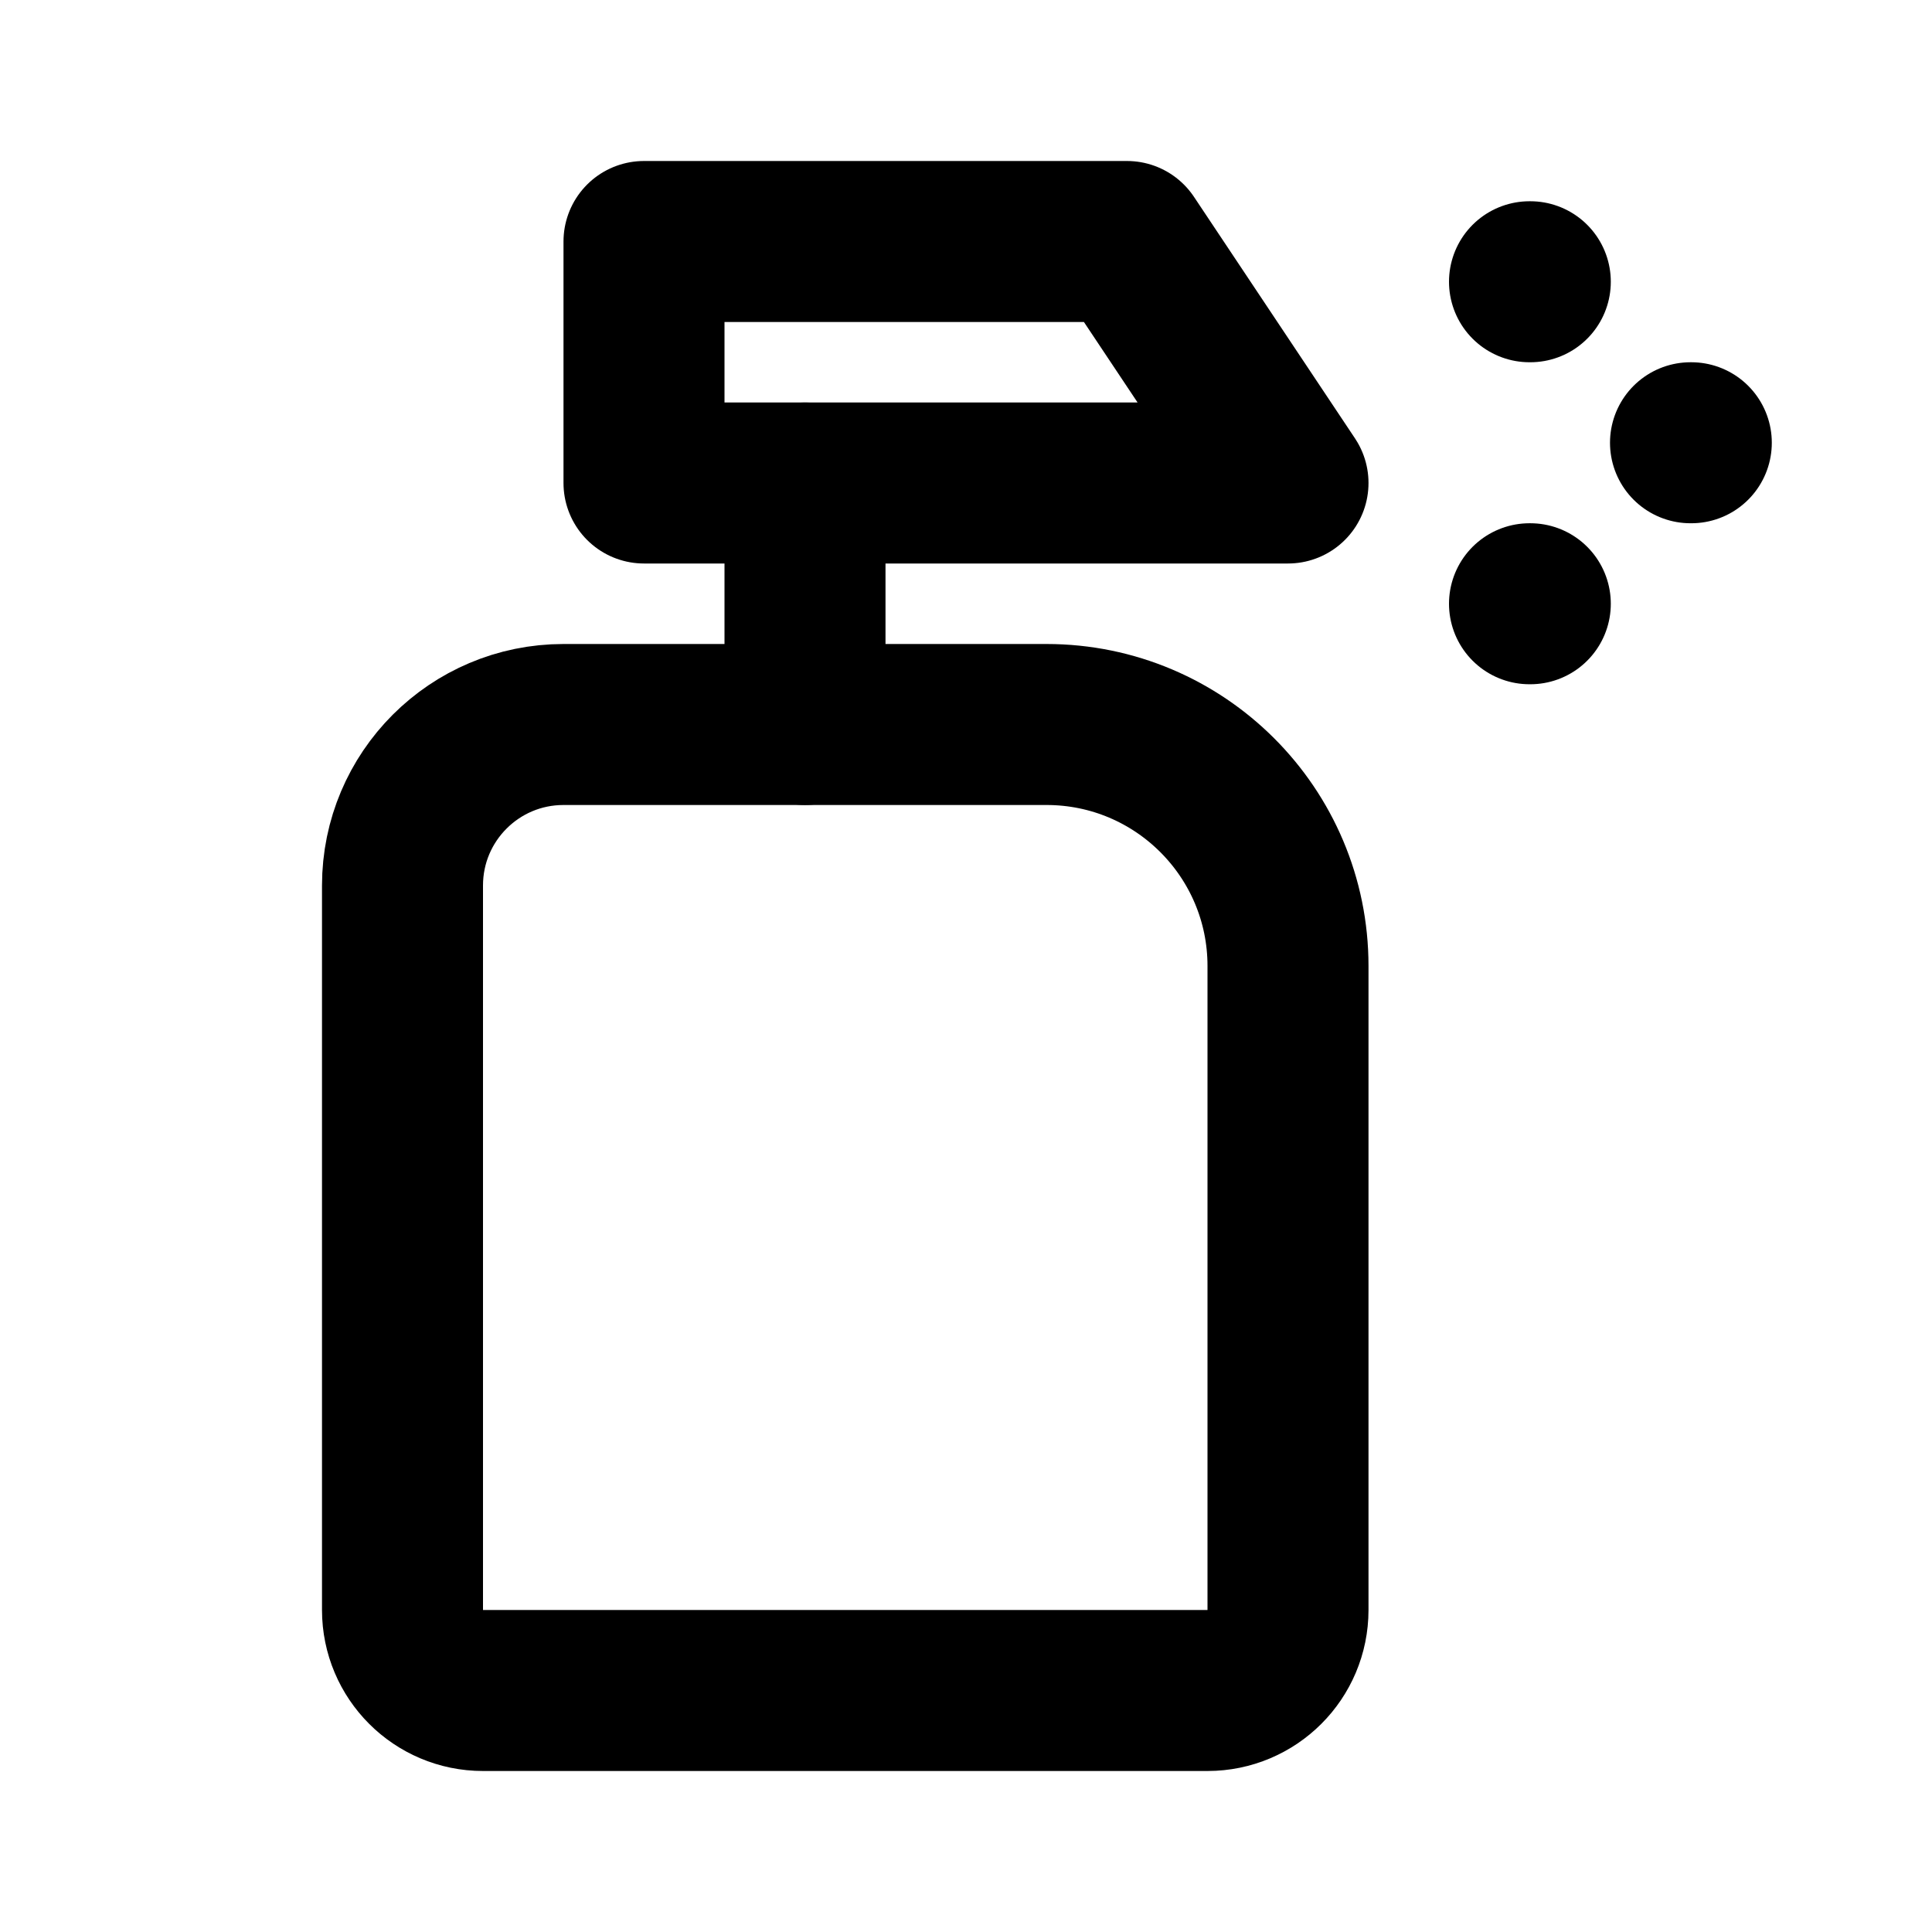
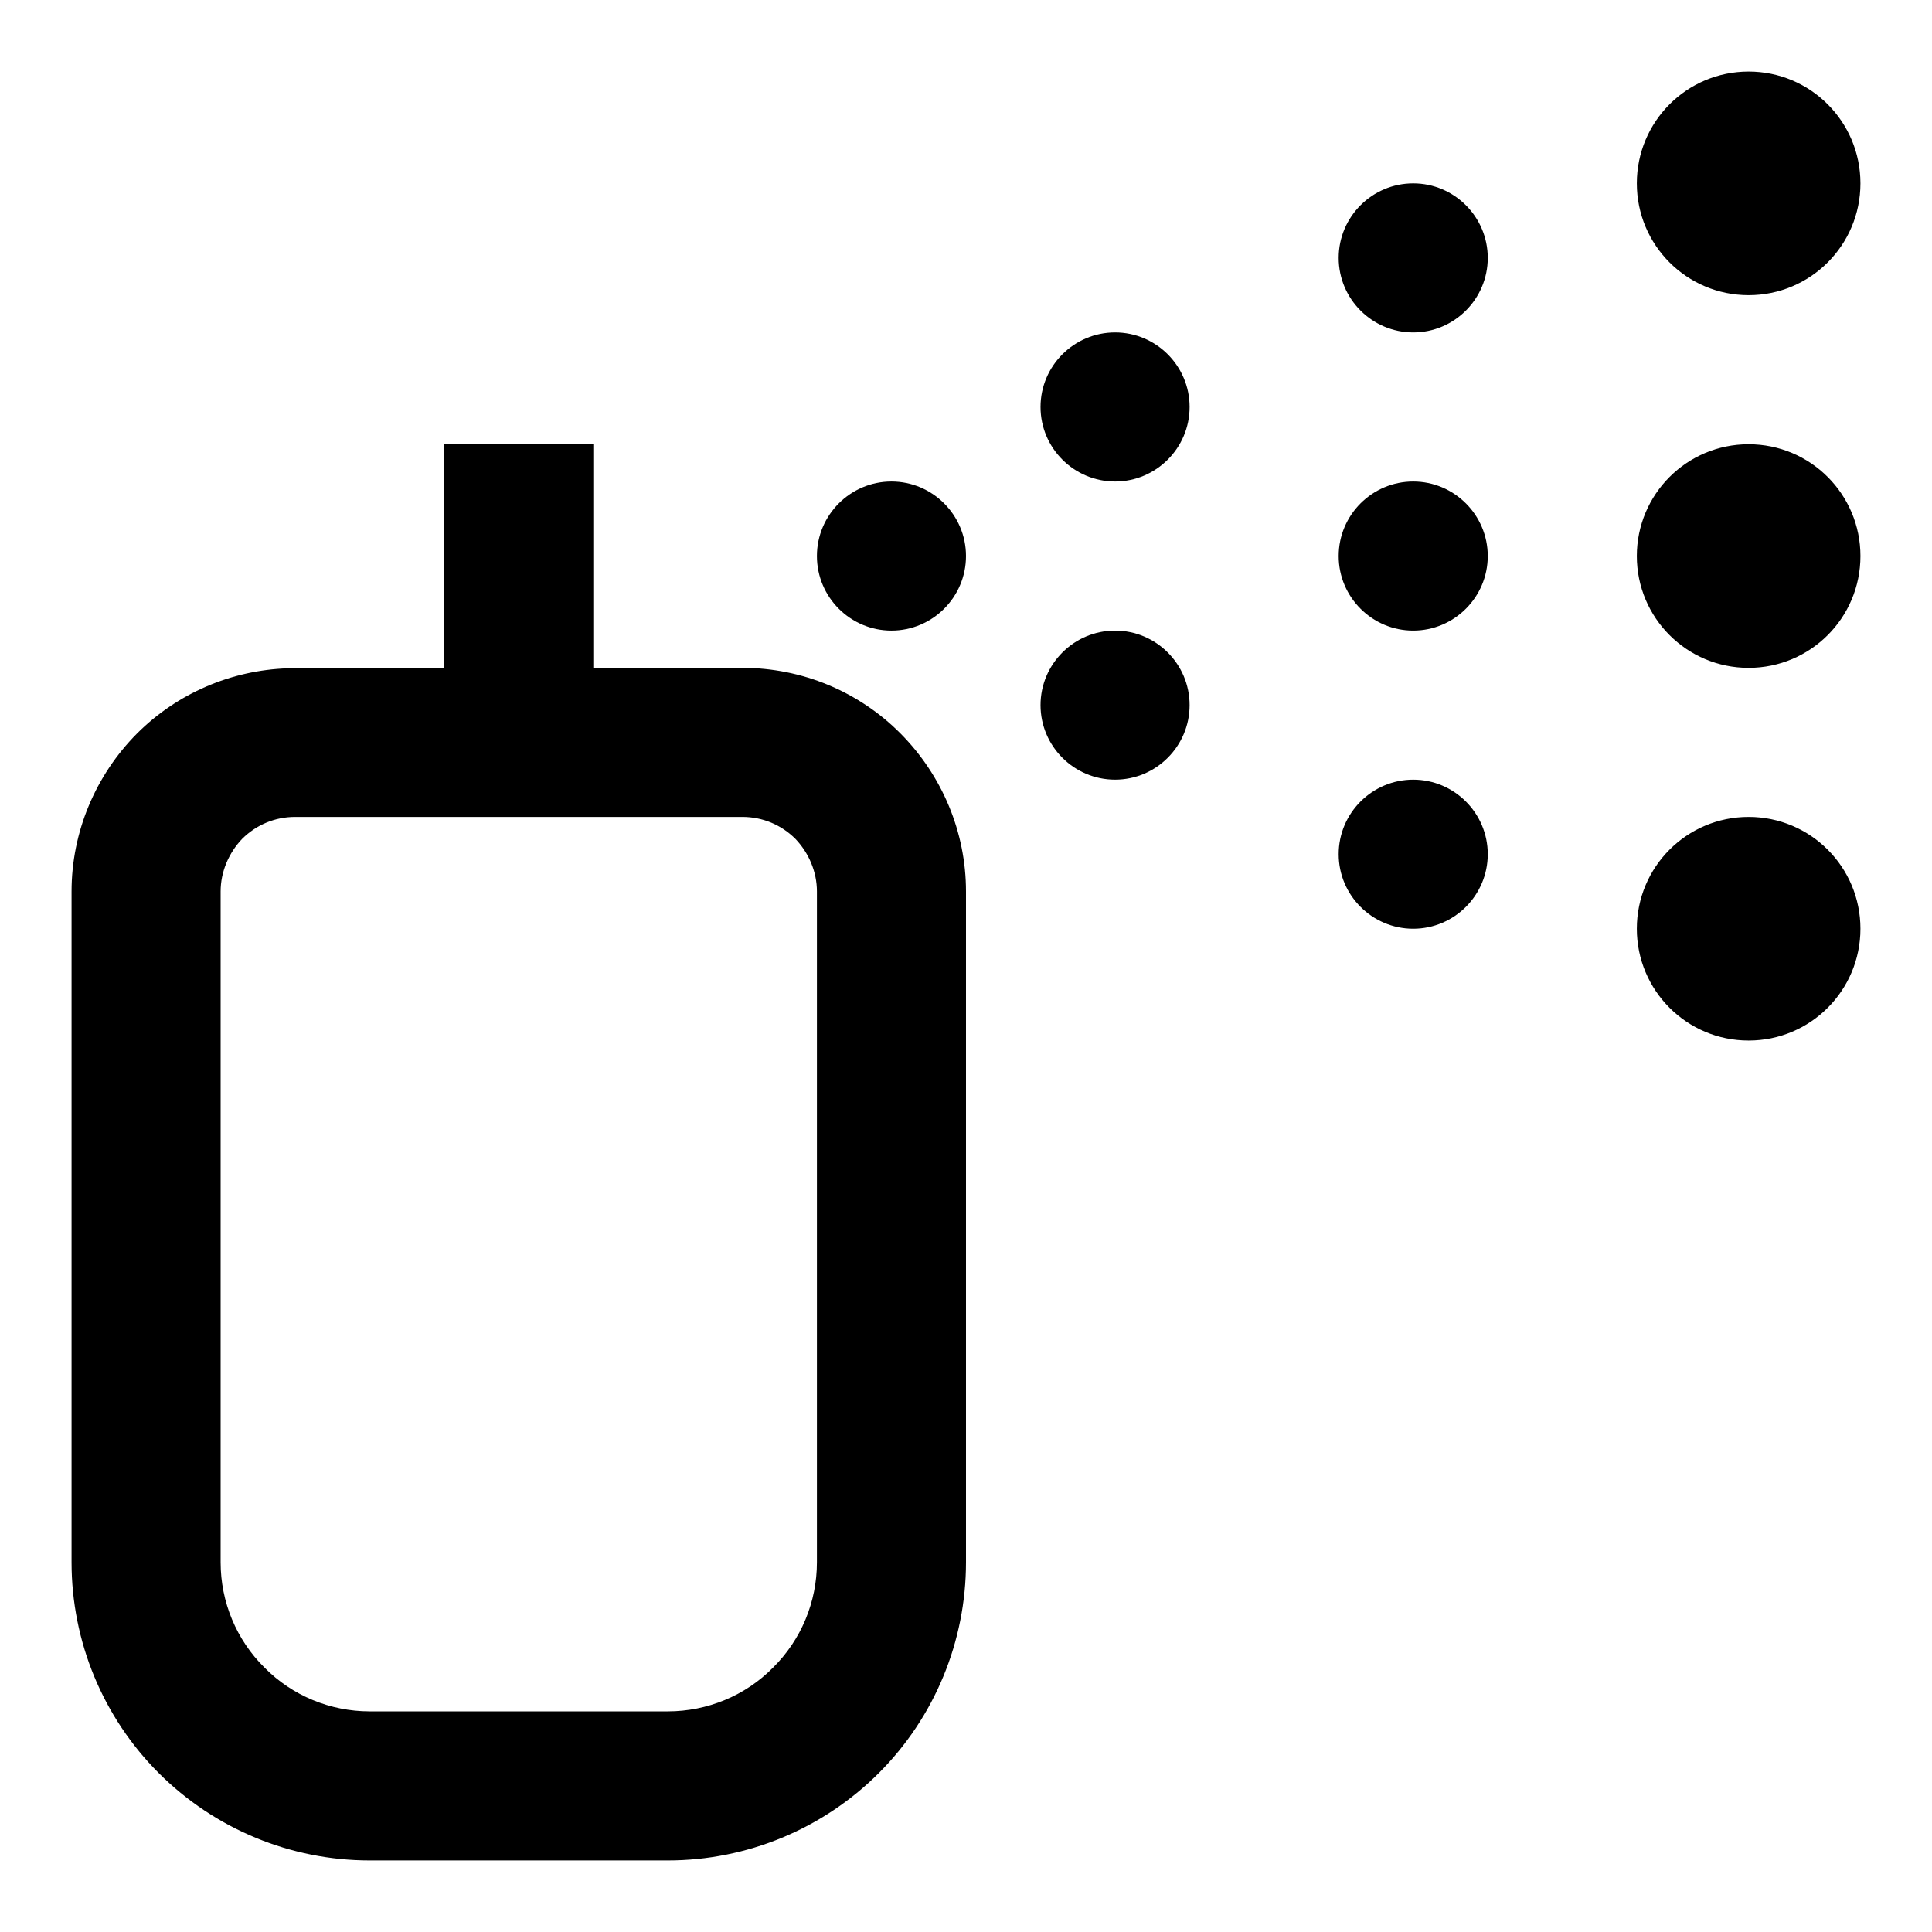
- <svg xmlns="http://www.w3.org/2000/svg" viewBox="0 0 24 24" fill="none" stroke="currentColor" stroke-width="2" stroke-linejoin="round" stroke-linecap="round">
-   <path d="M8 3h6l2 3H8z" />
-   <path d="M10 6v3" />
-   <path d="M7 9h6a3 3 0 0 1 3 3v8a1 1 0 0 1-1 1H6a1 1 0 0 1-1-1v-9a2 2 0 0 1 2-2z" />
-   <path d="M19 3.5h.01M21 5.5h.01M19 7.5h.01" />
+ <svg xmlns="http://www.w3.org/2000/svg" viewBox="1325.04 551.04 25.92 25.92" fill="currentColor">
+   <path d="M1348.5 555C1349.33 555 1350 554.328 1350 553.5C1350 552.672 1349.33 552 1348.5 552C1347.67 552 1347 552.672 1347 553.5C1347 554.328 1347.67 555 1348.5 555ZM1344 555.5C1344.55 555.5 1345 555.052 1345 554.5C1345 553.948 1344.55 553.5 1344 553.5C1343.45 553.5 1343 553.948 1343 554.5C1343 555.052 1343.45 555.5 1344 555.5ZM1341 556.5C1341 557.052 1340.55 557.5 1340 557.5C1339.45 557.5 1339 557.052 1339 556.5C1339 555.948 1339.45 555.5 1340 555.5C1340.55 555.5 1341 555.948 1341 556.5ZM1333 557H1331V560H1329C1328.96 560 1328.93 560.002 1328.9 560.006C1328.14 560.032 1327.42 560.341 1326.88 560.879C1326.32 561.442 1326 562.204 1326 563V572C1326 573.061 1326.42 574.078 1327.17 574.828C1327.92 575.578 1328.94 576 1330 576H1334C1335.06 576 1336.08 575.578 1336.83 574.828C1337.58 574.078 1338 573.061 1338 572V563C1338 562.204 1337.68 561.442 1337.12 560.879C1336.56 560.316 1335.8 560 1335 560H1333V557ZM1336 563C1336 562.735 1335.89 562.481 1335.71 562.293C1335.52 562.105 1335.27 562 1335 562H1329C1328.73 562 1328.48 562.105 1328.29 562.293C1328.11 562.481 1328 562.735 1328 563V572C1328 572.53 1328.21 573.039 1328.59 573.414C1328.96 573.789 1329.47 574 1330 574H1334C1334.53 574 1335.04 573.789 1335.41 573.414C1335.79 573.039 1336 572.53 1336 572V563ZM1345 558.5C1345 559.052 1344.55 559.5 1344 559.5C1343.45 559.5 1343 559.052 1343 558.5C1343 557.948 1343.45 557.5 1344 557.5C1344.55 557.5 1345 557.948 1345 558.5ZM1337 559.5C1337.55 559.5 1338 559.052 1338 558.5C1338 557.948 1337.55 557.5 1337 557.5C1336.45 557.5 1336 557.948 1336 558.5C1336 559.052 1336.45 559.5 1337 559.5ZM1341 560.5C1341 561.052 1340.55 561.5 1340 561.5C1339.45 561.5 1339 561.052 1339 560.5C1339 559.948 1339.45 559.5 1340 559.5C1340.55 559.5 1341 559.948 1341 560.5ZM1345 562.5C1345 563.052 1344.55 563.5 1344 563.5C1343.45 563.5 1343 563.052 1343 562.5C1343 561.948 1343.45 561.5 1344 561.5C1344.55 561.5 1345 561.948 1345 562.5ZM1348.5 565C1349.33 565 1350 564.328 1350 563.5C1350 562.672 1349.33 562 1348.5 562C1347.67 562 1347 562.672 1347 563.5C1347 564.328 1347.67 565 1348.5 565ZM1350 558.5C1350 559.328 1349.33 560 1348.5 560C1347.67 560 1347 559.328 1347 558.5C1347 557.672 1347.67 557 1348.5 557C1349.33 557 1350 557.672 1350 558.5Z" fill-rule="evenodd" clip-rule="evenodd" />
</svg>
